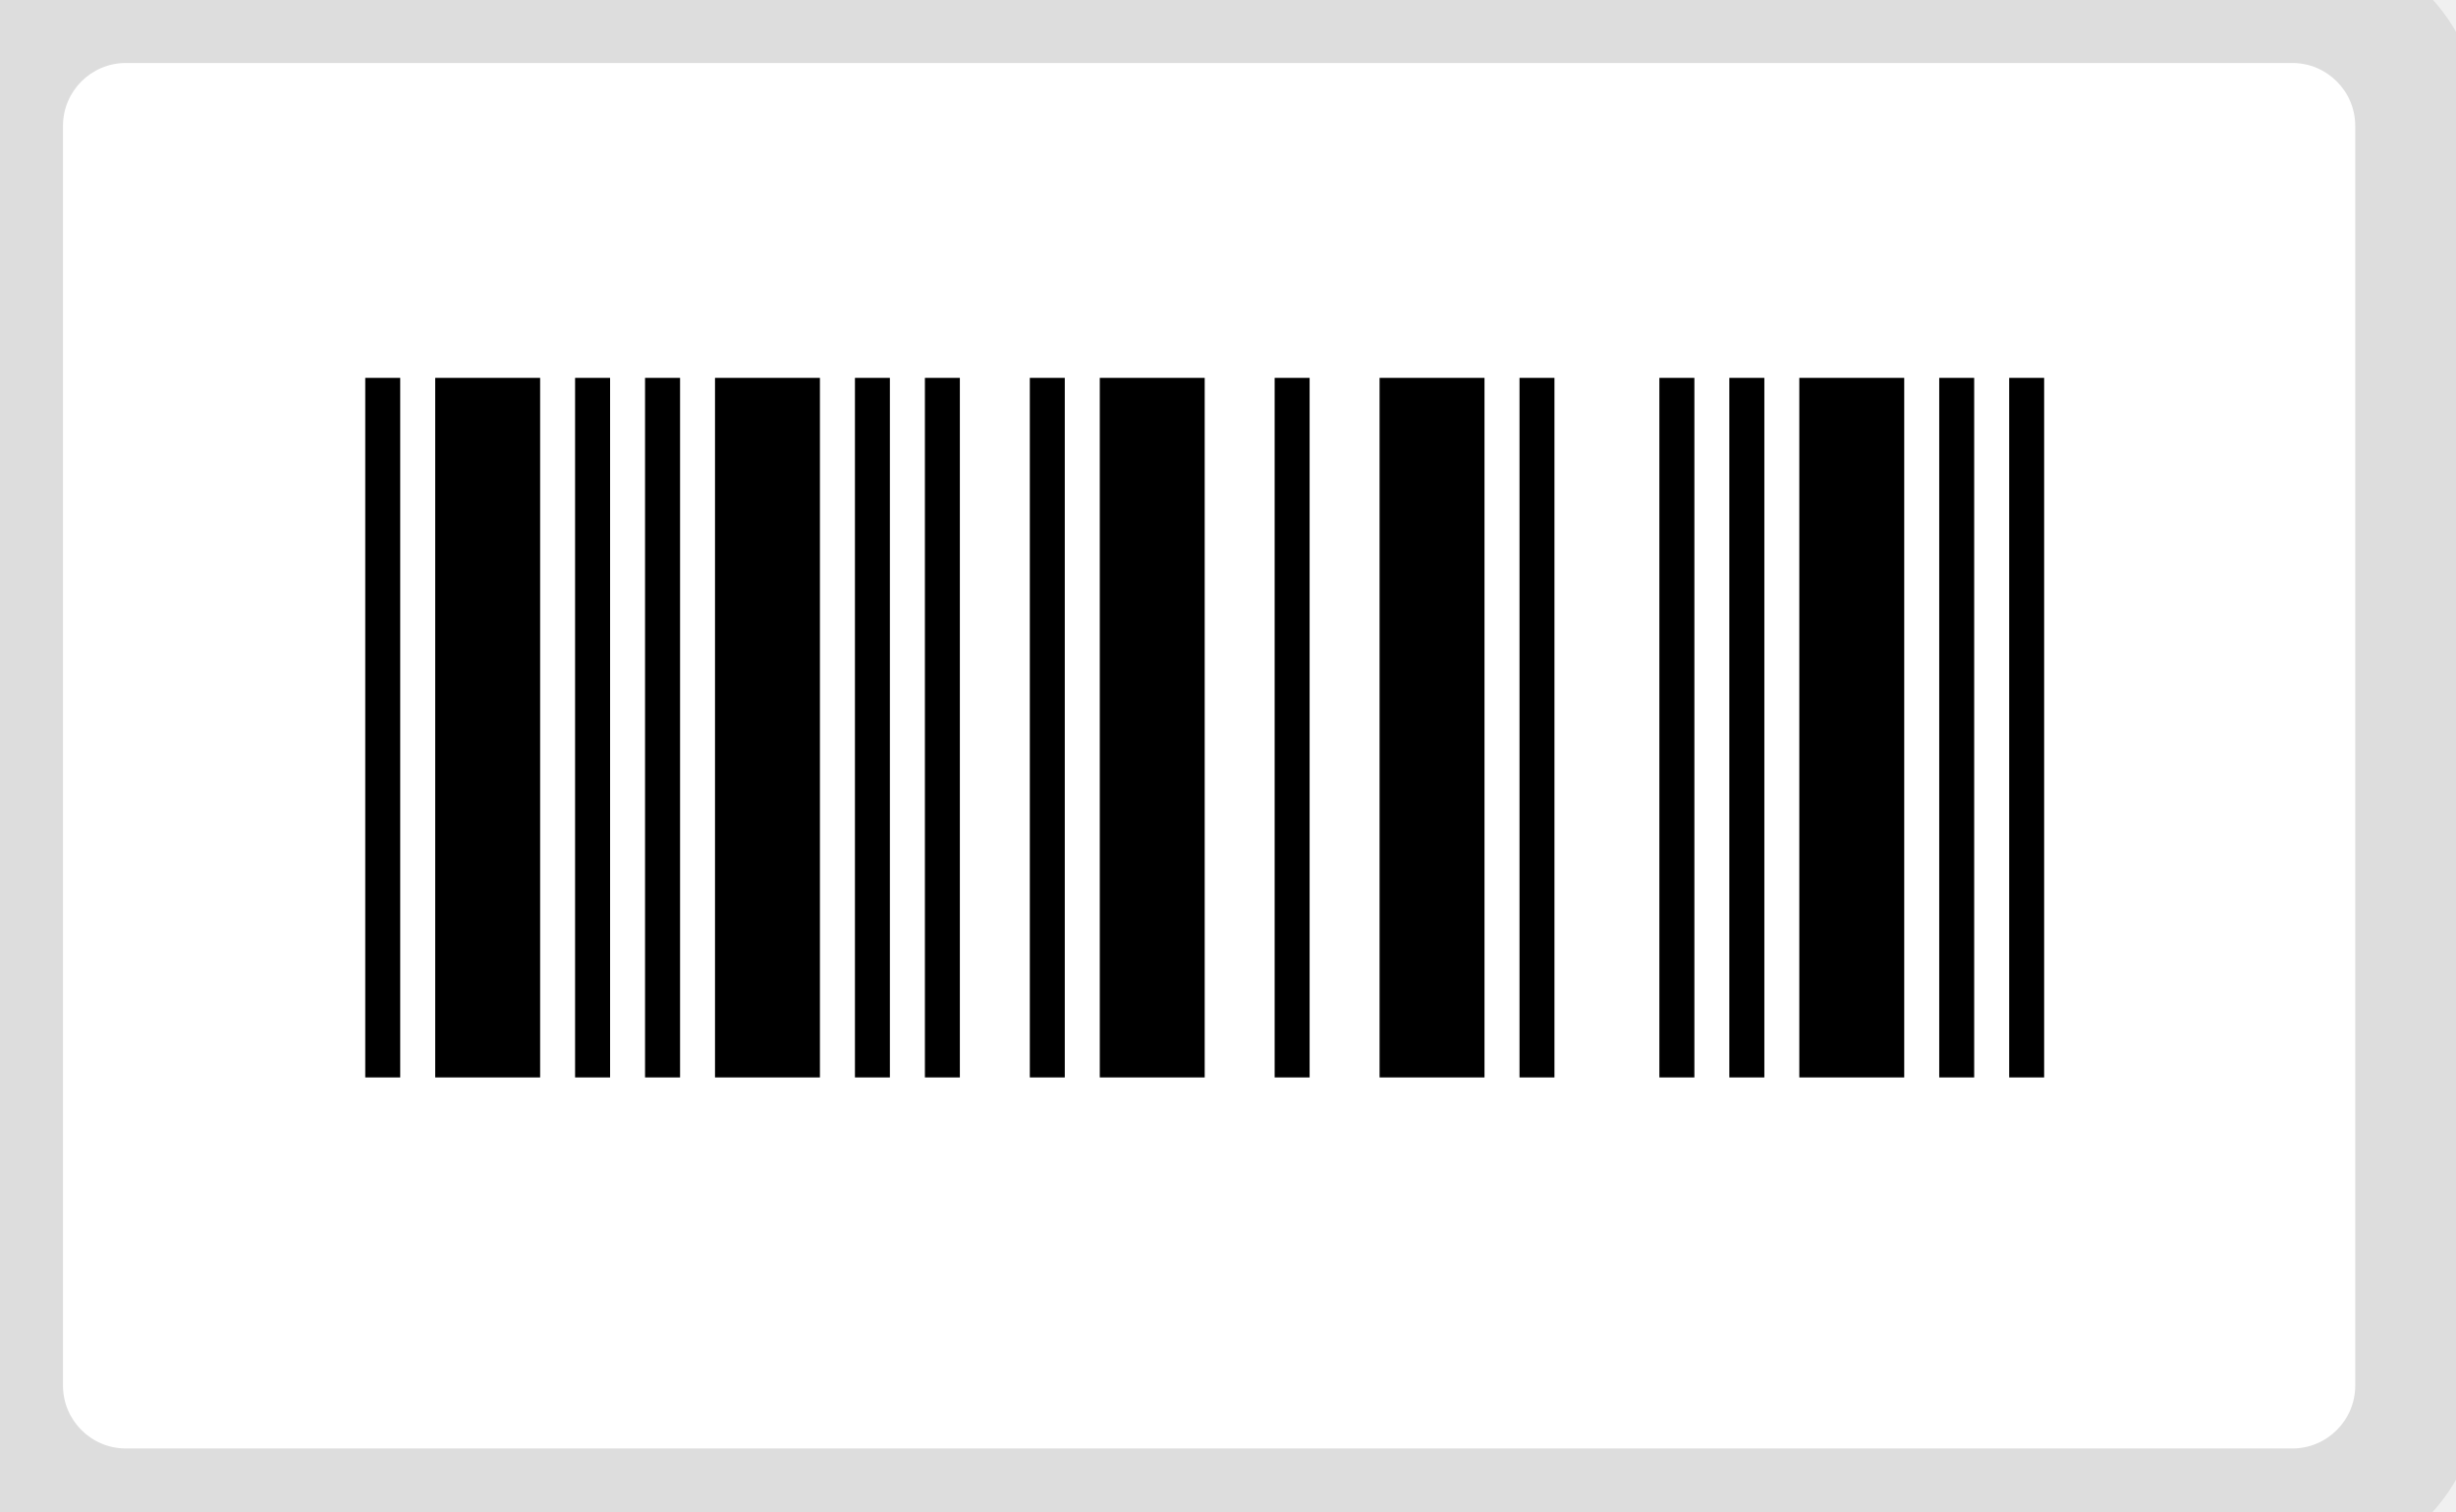
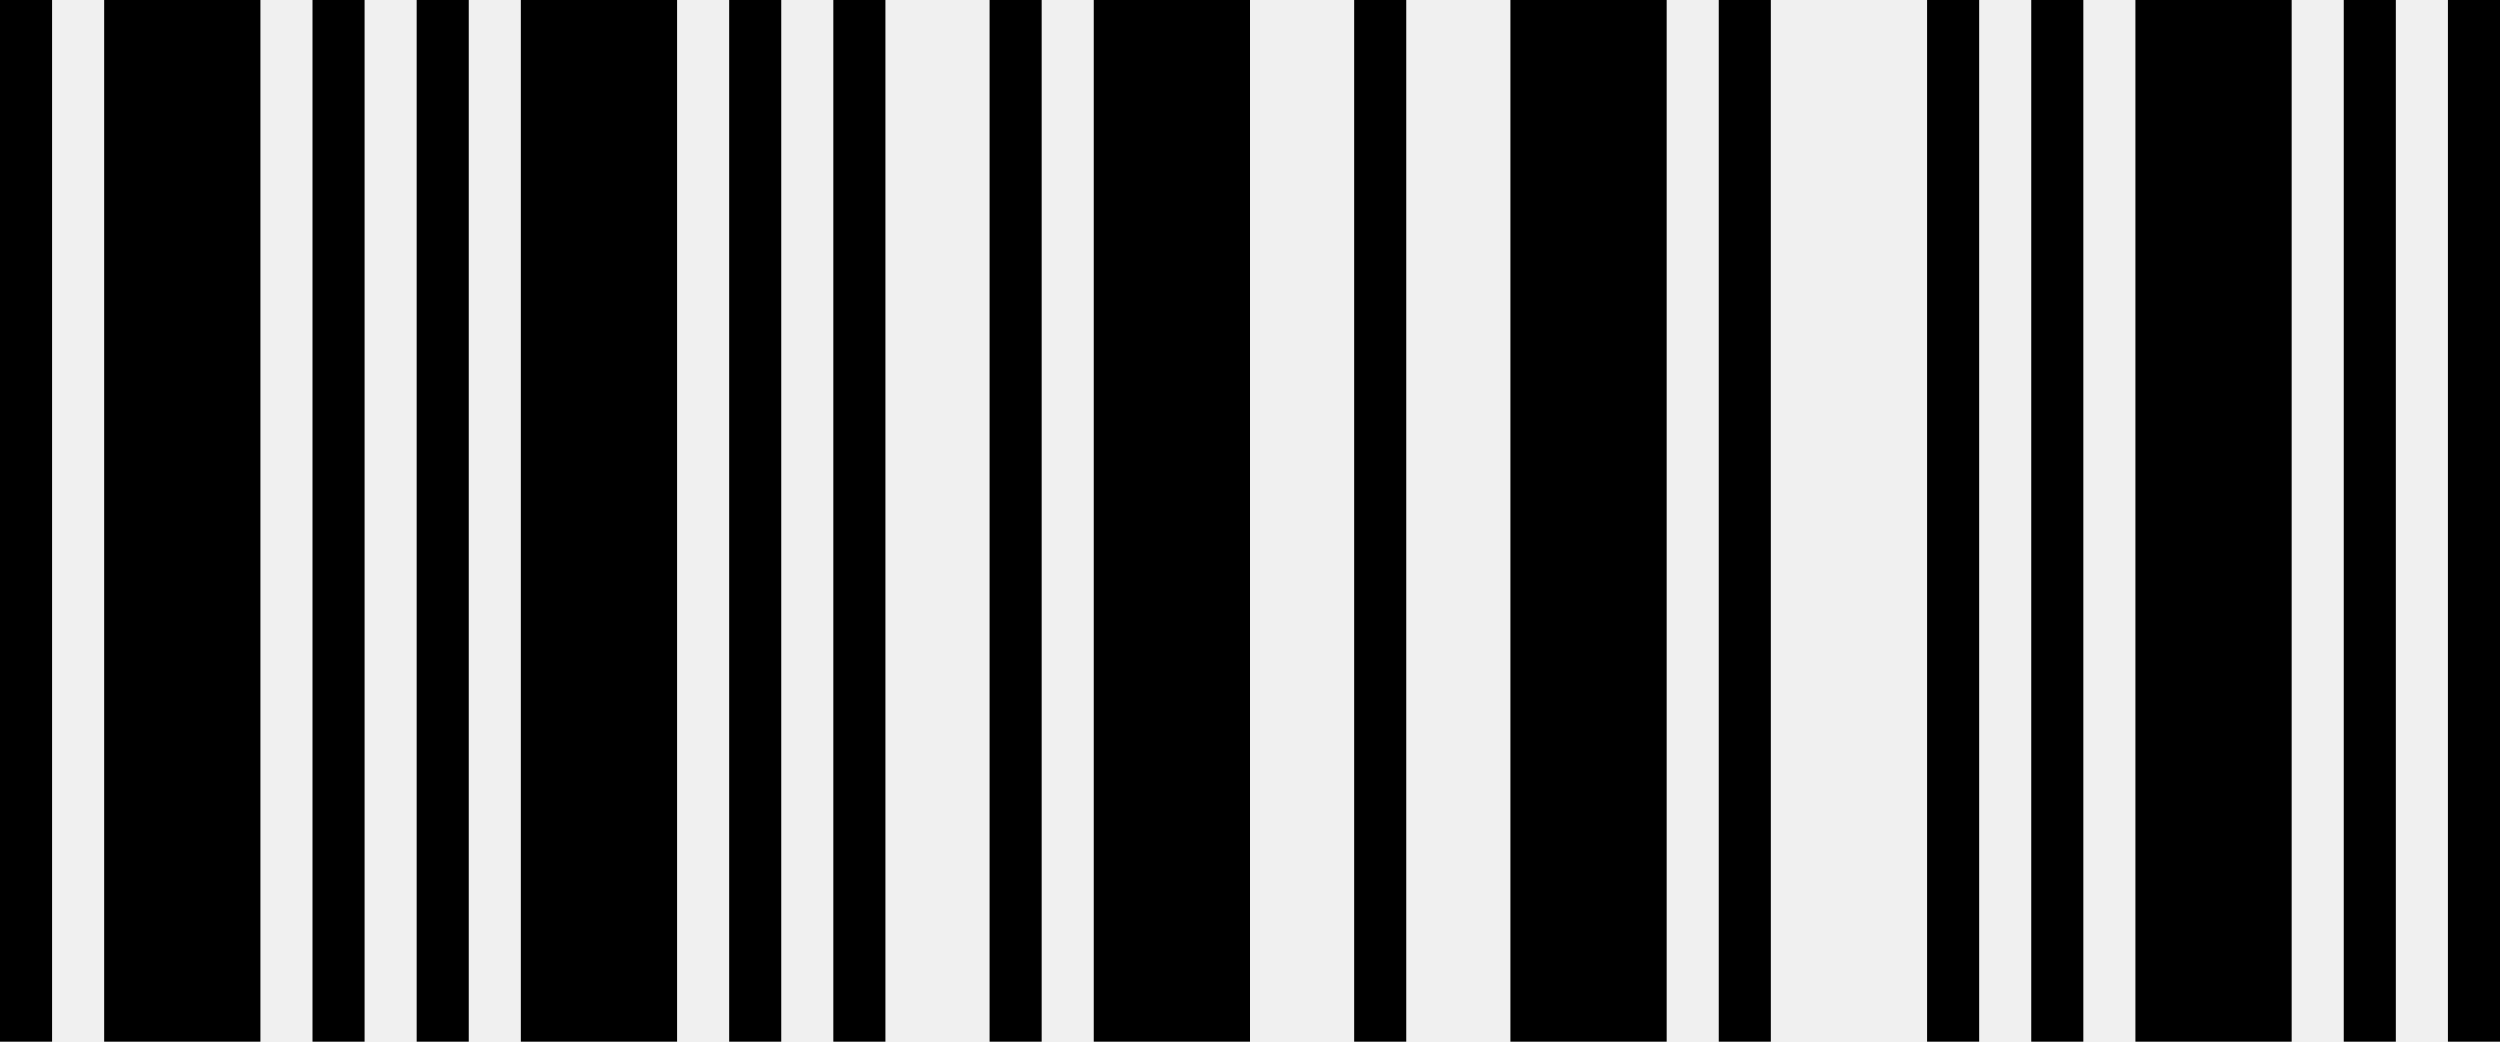
- <svg xmlns="http://www.w3.org/2000/svg" width="39" height="24" fill="none">
-   <path d="M0 2a2 2 0 0 1 2-2h34.4a2 2 0 0 1 2 2v20a2 2 0 0 1-2 2H2a2 2 0 0 1-2-2V2Z" fill="#fff" />
-   <path fill-rule="evenodd" clip-rule="evenodd" d="M5.8 6h.555v11.108H5.8V6Zm1.11 0h1.667v11.108H6.911V6Zm2.778 0h-.556v11.108h.556V6Zm4.999 0h.555v11.108h-.555V6Zm2.221 0h-.555v11.108h.555V6Zm-6.665 0h.556v11.108h-.556V6Zm10.553 0h-.555v11.108h.555V6Zm3.888 0h-.555v11.108h.555V6Zm1.666 0h.556v11.108h-.556V6Zm1.667 0h-.556v11.108h.556V6Zm.555 0h1.666v11.108h-1.666V6Zm3.333 0h.555v11.108h-.555V6Zm-.556 0h-.555v11.108h.555V6Zm-9.442 0h1.666v11.108h-1.666V6ZM19.13 6h-1.666v11.108h1.666V6Zm-5.554 0h.555v11.108h-.555V6Zm-.556 0h-1.666v11.108h1.666V6Z" fill="#000" />
-   <path d="M2 1h34.4v-2H2v2Zm35.4 1v20h2V2h-2Zm-1 21H2v2h34.4v-2ZM1 22V2h-2v20h2Zm1 1a1 1 0 0 1-1-1h-2a3 3 0 0 0 3 3v-2Zm35.4-1a1 1 0 0 1-1 1v2a3 3 0 0 0 3-3h-2Zm-1-21a1 1 0 0 1 1 1h2a3 3 0 0 0-3-3v2ZM2-1a3 3 0 0 0-3 3h2a1 1 0 0 1 1-1v-2Z" fill="#DDD" />
+ <svg xmlns="http://www.w3.org/2000/svg" width="48" height="20" fill="none">
+   <path fill-rule="evenodd" clip-rule="evenodd" d="M0 0h1v20H0V0Zm2 0h3v20H2V0Zm5 0H6v20h1V0Zm9 0h1v20h-1V0Zm4 0h-1v20h1V0ZM8 0h1v20H8V0Zm19 0h-1v20h1V0Zm7 0h-1v20h1V0Zm3 0h1v20h-1V0Zm3 0h-1v20h1V0Zm1 0h3v20h-3V0Zm6 0h1v20h-1V0Zm-1 0h-1v20h1V0ZM29 0h3v20h-3V0Zm-5 0h-3v20h3V0ZM14 0h1v20h-1V0Zm-1 0h-3v20h3V0Z" fill="#000" />
</svg>
